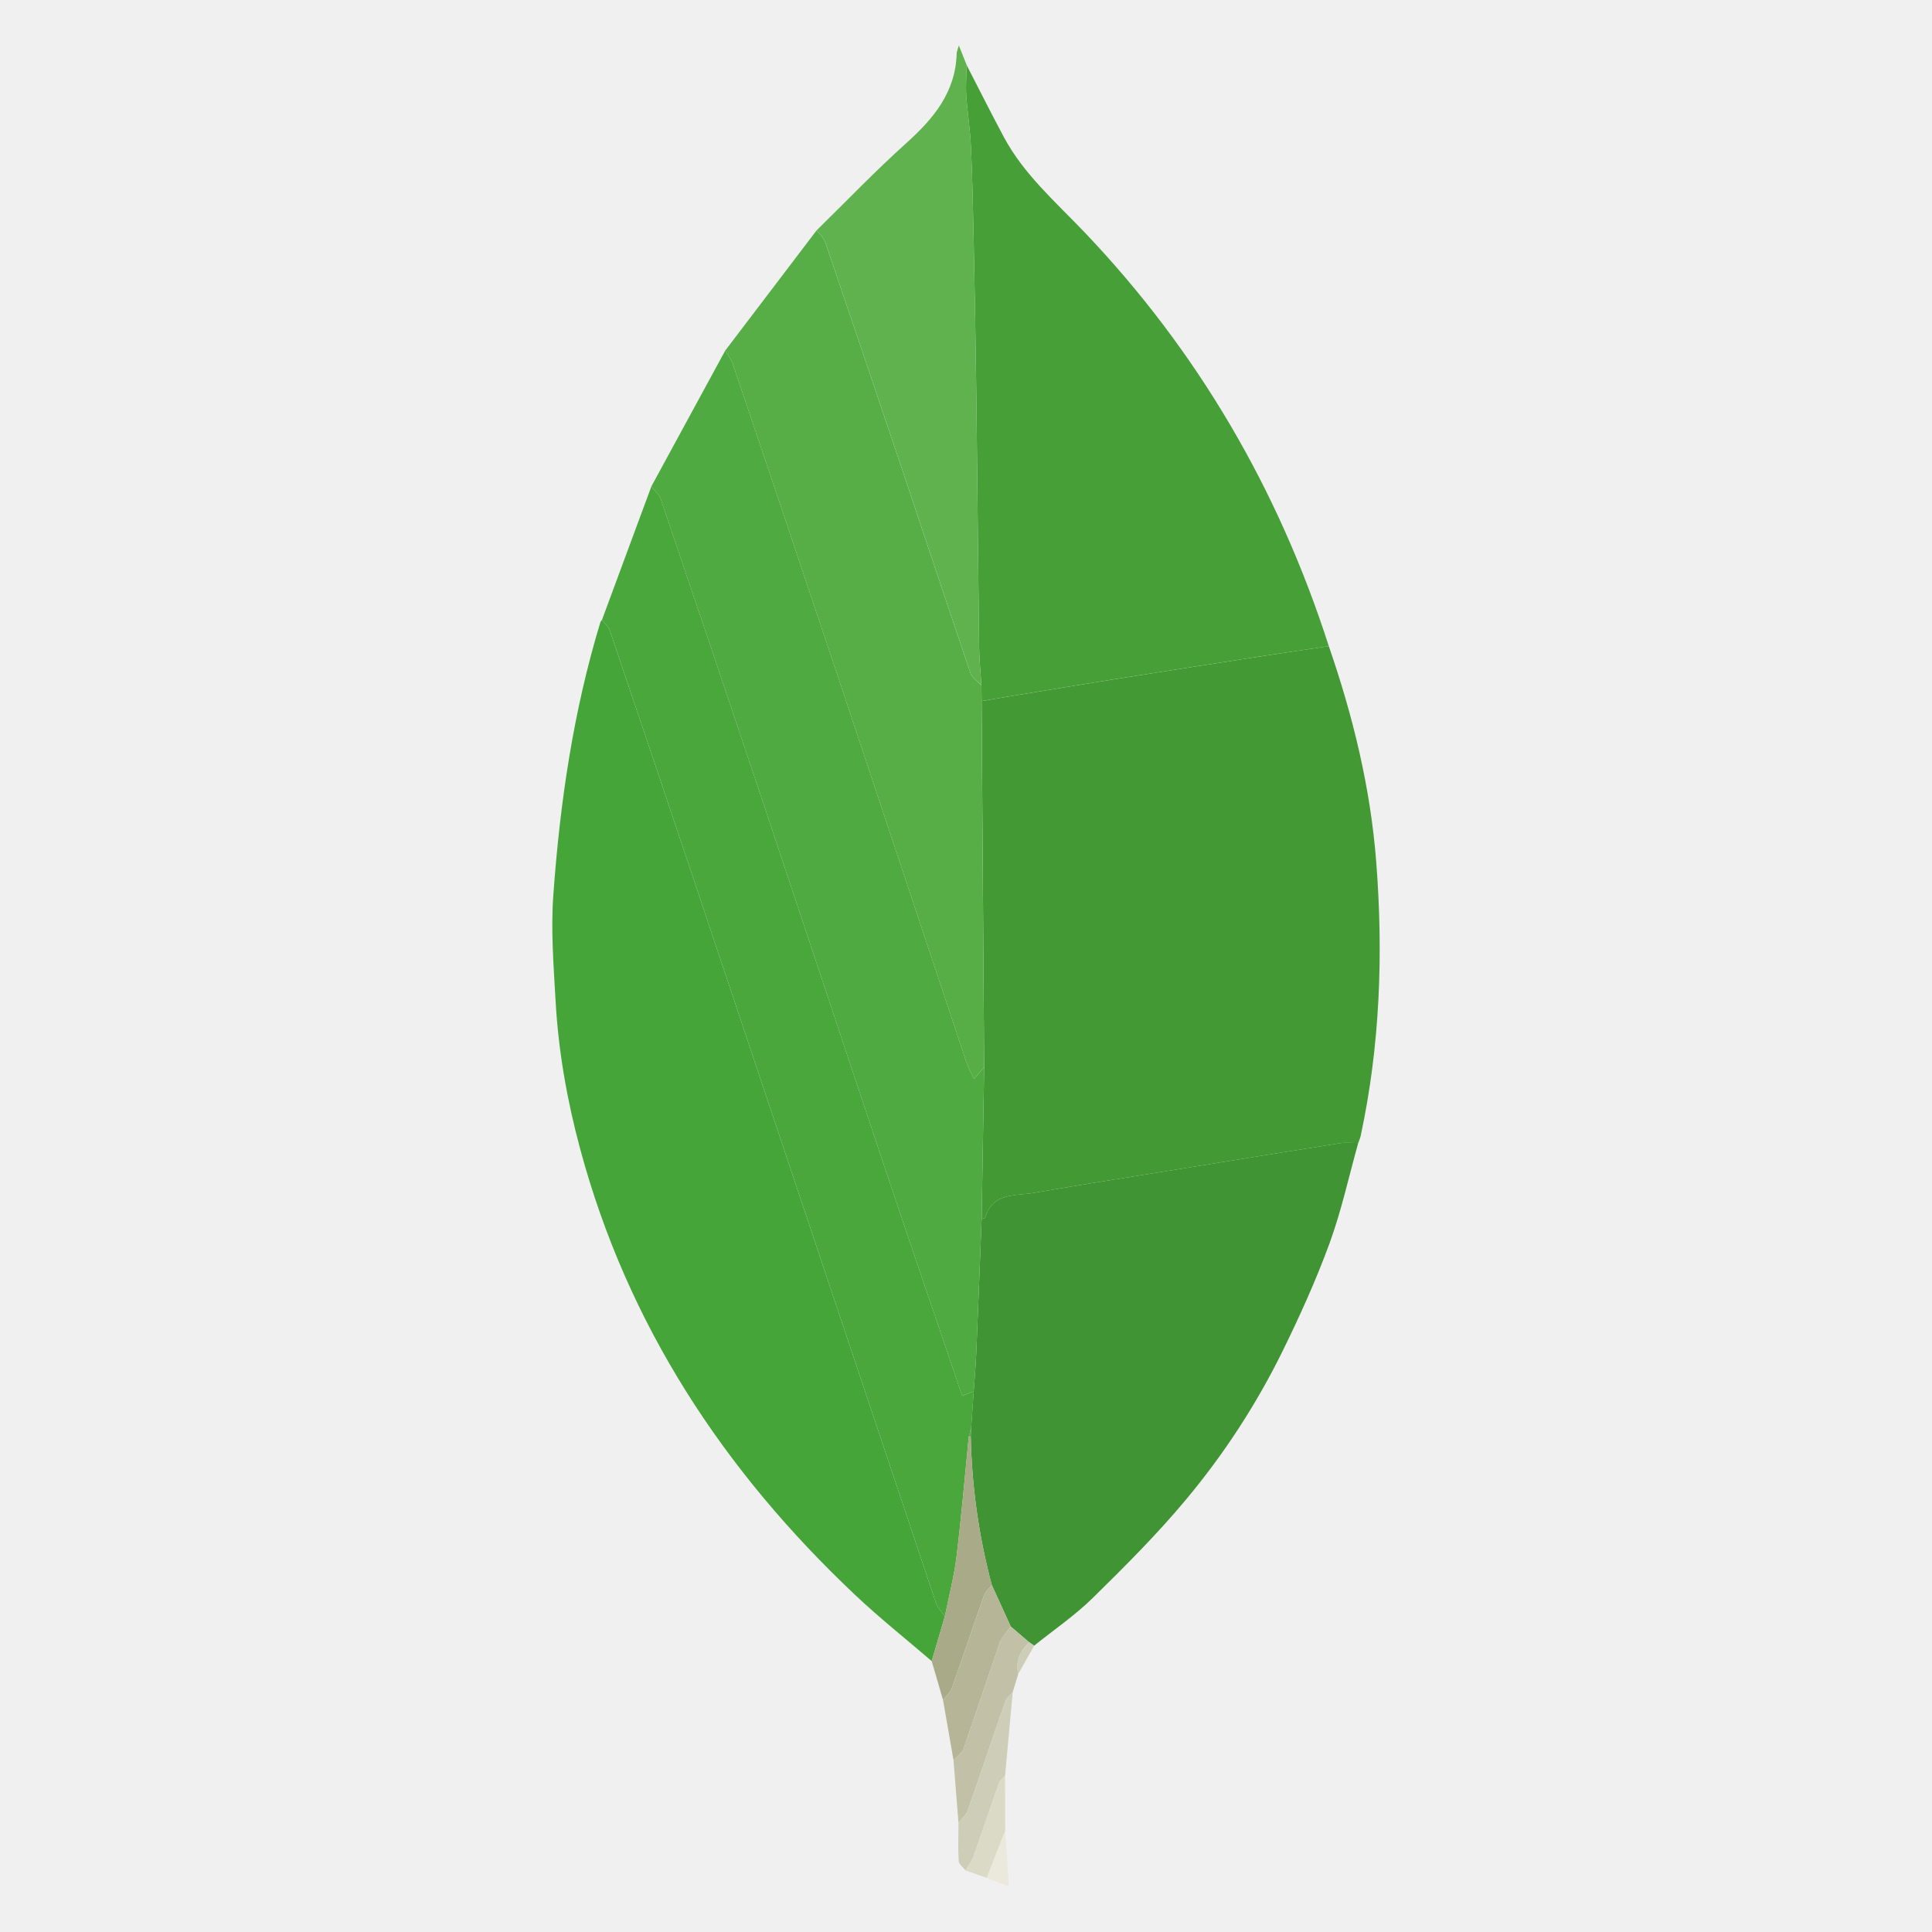
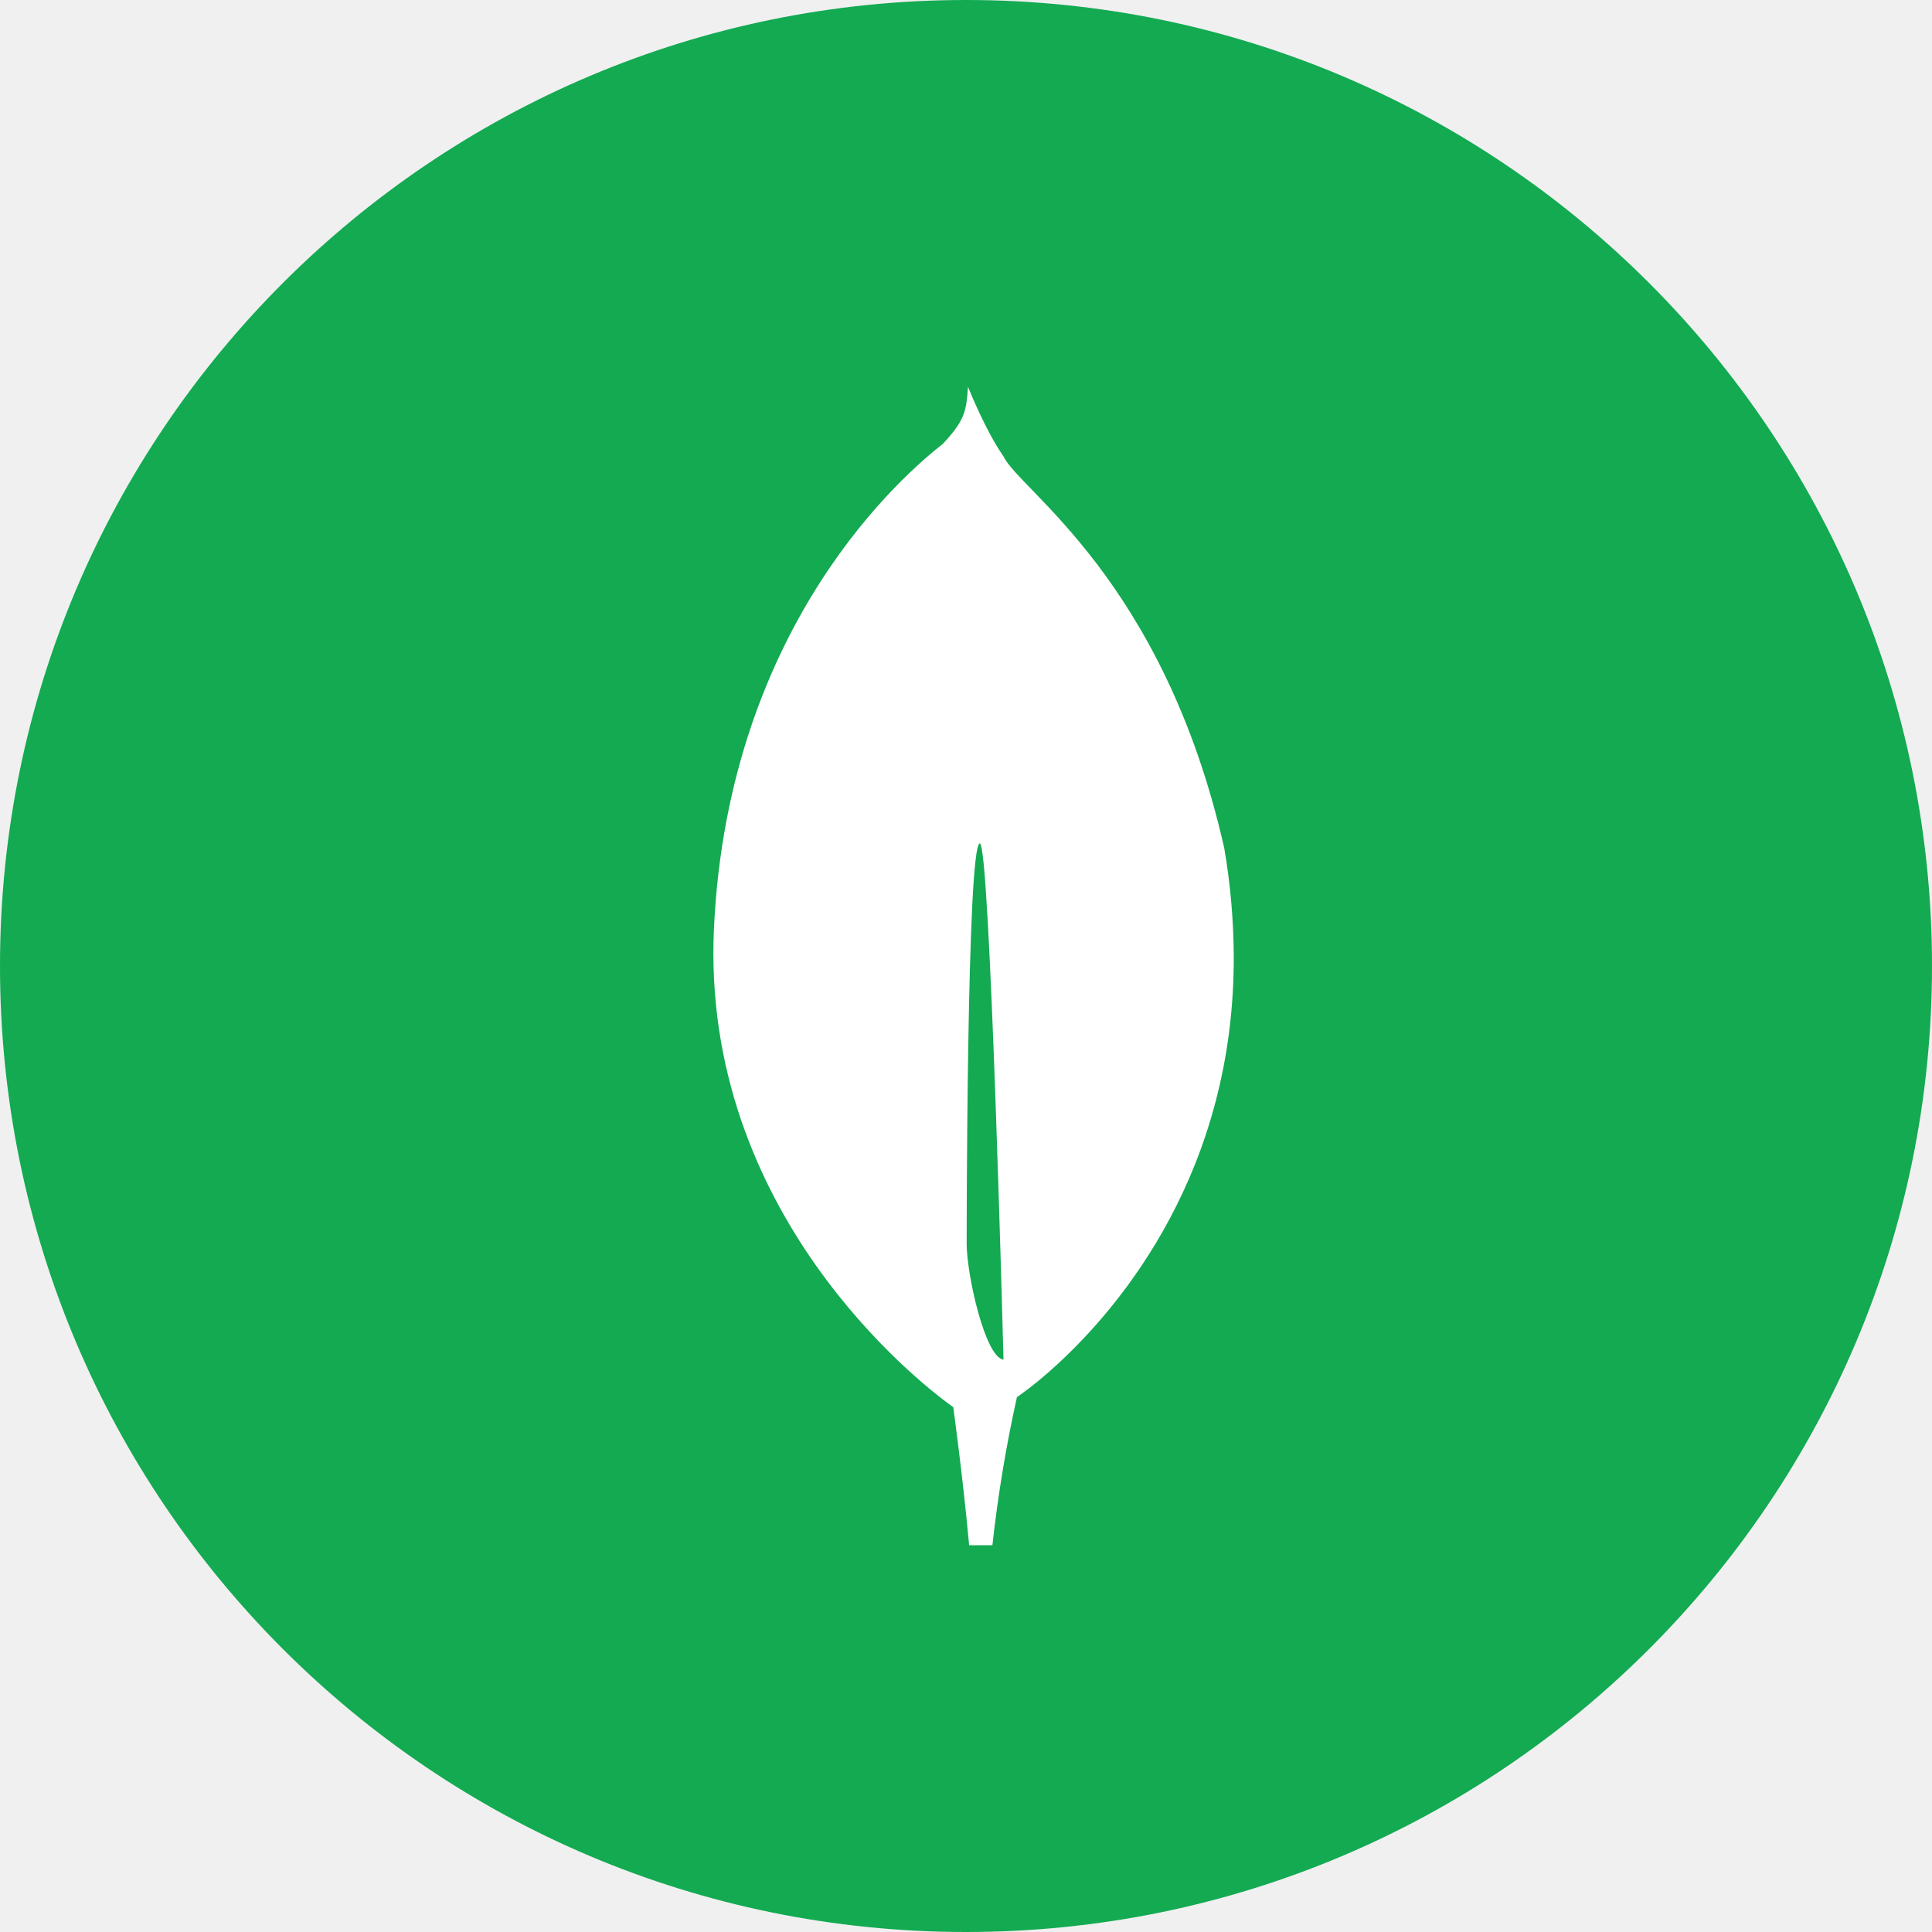
- <svg viewBox="0 0 128 128">
-   <path fill-rule="evenodd" clip-rule="evenodd" fill="#439934" d="M88.038 42.812c1.605 4.643 2.761 9.383 3.141 14.296.472 6.095.256 12.147-1.029 18.142-.035.165-.109.32-.164.48-.403.001-.814-.049-1.208.012-3.329.523-6.655 1.065-9.981 1.604-3.438.557-6.881 1.092-10.313 1.687-1.216.21-2.721-.041-3.212 1.641-.014.046-.154.054-.235.08l.166-10.051-.169-24.252 1.602-.275c2.62-.429 5.24-.864 7.862-1.281 3.129-.497 6.261-.98 9.392-1.465 1.381-.215 2.764-.412 4.148-.618z" />
-   <path fill-rule="evenodd" clip-rule="evenodd" fill="#45A538" d="M61.729 110.054c-1.69-1.453-3.439-2.842-5.059-4.37-8.717-8.222-15.093-17.899-18.233-29.566-.865-3.211-1.442-6.474-1.627-9.792-.13-2.322-.318-4.665-.154-6.975.437-6.144 1.325-12.229 3.127-18.147l.099-.138c.175.233.427.439.516.702 1.759 5.18 3.505 10.364 5.242 15.551 5.458 16.3 10.909 32.604 16.376 48.9.107.318.384.579.583.866l-.87 2.969z" />
-   <path fill-rule="evenodd" clip-rule="evenodd" fill="#46A037" d="M88.038 42.812c-1.384.206-2.768.403-4.149.616-3.131.485-6.263.968-9.392 1.465-2.622.417-5.242.852-7.862 1.281l-1.602.275-.012-1.045c-.053-.859-.144-1.717-.154-2.576-.069-5.478-.112-10.956-.18-16.434-.042-3.429-.105-6.857-.175-10.285-.043-2.13-.089-4.261-.185-6.388-.052-1.143-.236-2.28-.311-3.423-.042-.657.016-1.319.029-1.979.817 1.583 1.616 3.178 2.456 4.749 1.327 2.484 3.441 4.314 5.344 6.311 7.523 7.892 12.864 17.068 16.193 27.433z" />
-   <path fill-rule="evenodd" clip-rule="evenodd" fill="#409433" d="M65.036 80.753c.081-.026.222-.034.235-.08.491-1.682 1.996-1.431 3.212-1.641 3.432-.594 6.875-1.13 10.313-1.687 3.326-.539 6.652-1.081 9.981-1.604.394-.062.805-.011 1.208-.012-.622 2.22-1.112 4.488-1.901 6.647-.896 2.449-1.98 4.839-3.131 7.182a49.142 49.142 0 01-6.353 9.763c-1.919 2.308-4.058 4.441-6.202 6.548-1.185 1.165-2.582 2.114-3.882 3.161l-.337-.23-1.214-1.038-1.256-2.753a41.402 41.402 0 01-1.394-9.838l.023-.561.171-2.426c.057-.828.133-1.655.168-2.485.129-2.982.241-5.964.359-8.946z" />
-   <path fill-rule="evenodd" clip-rule="evenodd" fill="#4FAA41" d="M65.036 80.753c-.118 2.982-.23 5.964-.357 8.947-.035.83-.111 1.657-.168 2.485l-.765.289c-1.699-5.002-3.399-9.951-5.062-14.913-2.75-8.209-5.467-16.431-8.213-24.642a4498.887 4498.887 0 00-6.7-19.867c-.105-.31-.407-.552-.617-.826l4.896-9.002c.168.292.39.565.496.879a6167.476 6167.476 0 016.768 20.118c2.916 8.73 5.814 17.467 8.728 26.198.116.349.308.671.491 1.062l.67-.78-.167 10.052z" />
-   <path fill-rule="evenodd" clip-rule="evenodd" fill="#4AA73C" d="M43.155 32.227c.21.274.511.516.617.826a4498.887 4498.887 0 016.7 19.867c2.746 8.211 5.463 16.433 8.213 24.642 1.662 4.961 3.362 9.911 5.062 14.913l.765-.289-.171 2.426-.155.559c-.266 2.656-.49 5.318-.814 7.968-.163 1.328-.509 2.632-.772 3.947-.198-.287-.476-.548-.583-.866-5.467-16.297-10.918-32.6-16.376-48.9a3888.972 3888.972 0 00-5.242-15.551c-.089-.263-.34-.469-.516-.702l3.272-8.84z" />
-   <path fill-rule="evenodd" clip-rule="evenodd" fill="#57AE47" d="M65.202 70.702l-.67.78c-.183-.391-.375-.714-.491-1.062-2.913-8.731-5.812-17.468-8.728-26.198a6167.476 6167.476 0 00-6.768-20.118c-.105-.314-.327-.588-.496-.879l6.055-7.965c.191.255.463.482.562.769 1.681 4.921 3.347 9.848 5.003 14.778 1.547 4.604 3.071 9.215 4.636 13.813.105.308.47.526.714.786l.012 1.045c.058 8.082.115 16.167.171 24.251z" />
-   <path fill-rule="evenodd" clip-rule="evenodd" fill="#60B24F" d="M65.021 45.404c-.244-.26-.609-.478-.714-.786-1.565-4.598-3.089-9.209-4.636-13.813-1.656-4.93-3.322-9.856-5.003-14.778-.099-.287-.371-.514-.562-.769 1.969-1.928 3.877-3.925 5.925-5.764 1.821-1.634 3.285-3.386 3.352-5.968.003-.107.059-.214.145-.514l.519 1.306c-.013.661-.072 1.322-.029 1.979.075 1.143.259 2.28.311 3.423.096 2.127.142 4.258.185 6.388.069 3.428.132 6.856.175 10.285.067 5.478.111 10.956.18 16.434.008.861.098 1.718.152 2.577z" />
-   <path fill-rule="evenodd" clip-rule="evenodd" fill="#A9AA88" d="M62.598 107.085c.263-1.315.609-2.62.772-3.947.325-2.649.548-5.312.814-7.968l.066-.01.066.011a41.402 41.402 0 001.394 9.838c-.176.232-.425.439-.518.701-.727 2.05-1.412 4.116-2.143 6.166-.1.28-.378.498-.574.744l-.747-2.566.87-2.969z" />
-   <path fill-rule="evenodd" clip-rule="evenodd" fill="#B6B598" d="M62.476 112.621c.196-.246.475-.464.574-.744.731-2.05 1.417-4.115 2.143-6.166.093-.262.341-.469.518-.701l1.255 2.754c-.248.352-.59.669-.728 1.061l-2.404 7.059c-.099.283-.437.483-.663.722l-.695-3.985z" />
-   <path fill-rule="evenodd" clip-rule="evenodd" fill="#C2C1A7" d="M63.171 116.605c.227-.238.564-.439.663-.722l2.404-7.059c.137-.391.48-.709.728-1.061l1.215 1.037c-.587.58-.913 1.25-.717 2.097l-.369 1.208c-.168.207-.411.387-.494.624-.839 2.403-1.64 4.819-2.485 7.222-.107.305-.404.544-.614.812-.109-1.387-.22-2.771-.331-4.158z" />
-   <path fill-rule="evenodd" clip-rule="evenodd" fill="#CECDB7" d="M63.503 120.763c.209-.269.506-.508.614-.812.845-2.402 1.646-4.818 2.485-7.222.083-.236.325-.417.494-.624l-.509 5.545c-.136.157-.333.294-.398.477-.575 1.614-1.117 3.24-1.694 4.854-.119.333-.347.627-.525.938-.158-.207-.441-.407-.454-.623-.051-.841-.016-1.688-.013-2.533z" />
-   <path fill-rule="evenodd" clip-rule="evenodd" fill="#DBDAC7" d="M63.969 123.919c.178-.312.406-.606.525-.938.578-1.613 1.119-3.239 1.694-4.854.065-.183.263-.319.398-.477l.012 3.64-1.218 3.124-1.411-.495z" />
-   <path fill-rule="evenodd" clip-rule="evenodd" fill="#EBE9DC" d="M65.38 124.415l1.218-3.124.251 3.696-1.469-.572z" />
-   <path fill-rule="evenodd" clip-rule="evenodd" fill="#CECDB7" d="M67.464 110.898c-.196-.847.129-1.518.717-2.097l.337.23-1.054 1.867z" />
-   <path fill-rule="evenodd" clip-rule="evenodd" fill="#4FAA41" d="M64.316 95.172l-.066-.011-.066.01.155-.559-.023.56z" />
+ <svg xmlns="http://www.w3.org/2000/svg" width="800px" height="800px" viewBox="0 0 1024 1024">
+   <circle cx="512" cy="512" r="512" style="fill:#13aa52" />
+   <path d="M648.86 449.44c-32.34-142.73-108.77-189.66-117-207.59-9-12.65-18.12-35.15-18.12-35.15-.15-.38-.39-1.05-.67-1.7-.93 12.65-1.41 17.53-13.37 30.29-18.52 14.48-113.54 94.21-121.27 256.37-7.21 151.24 109.25 241.36 125 252.85l1.79 1.27v-.11c.1.76 5 36 8.44 73.34H526a726.68 726.68 0 0 1 13-78.53l1-.65a204.48 204.48 0 0 0 20.11-16.45l.72-.65c33.48-30.93 93.67-102.47 93.08-216.53a347.07 347.07 0 0 0-5.05-56.76zM512.35 659.12s0-212.12 7-212.08c5.46 0 12.53 273.61 12.53 273.61-9.72-1.17-19.53-45.03-19.53-61.53z" style="fill:#fff" />
</svg>
